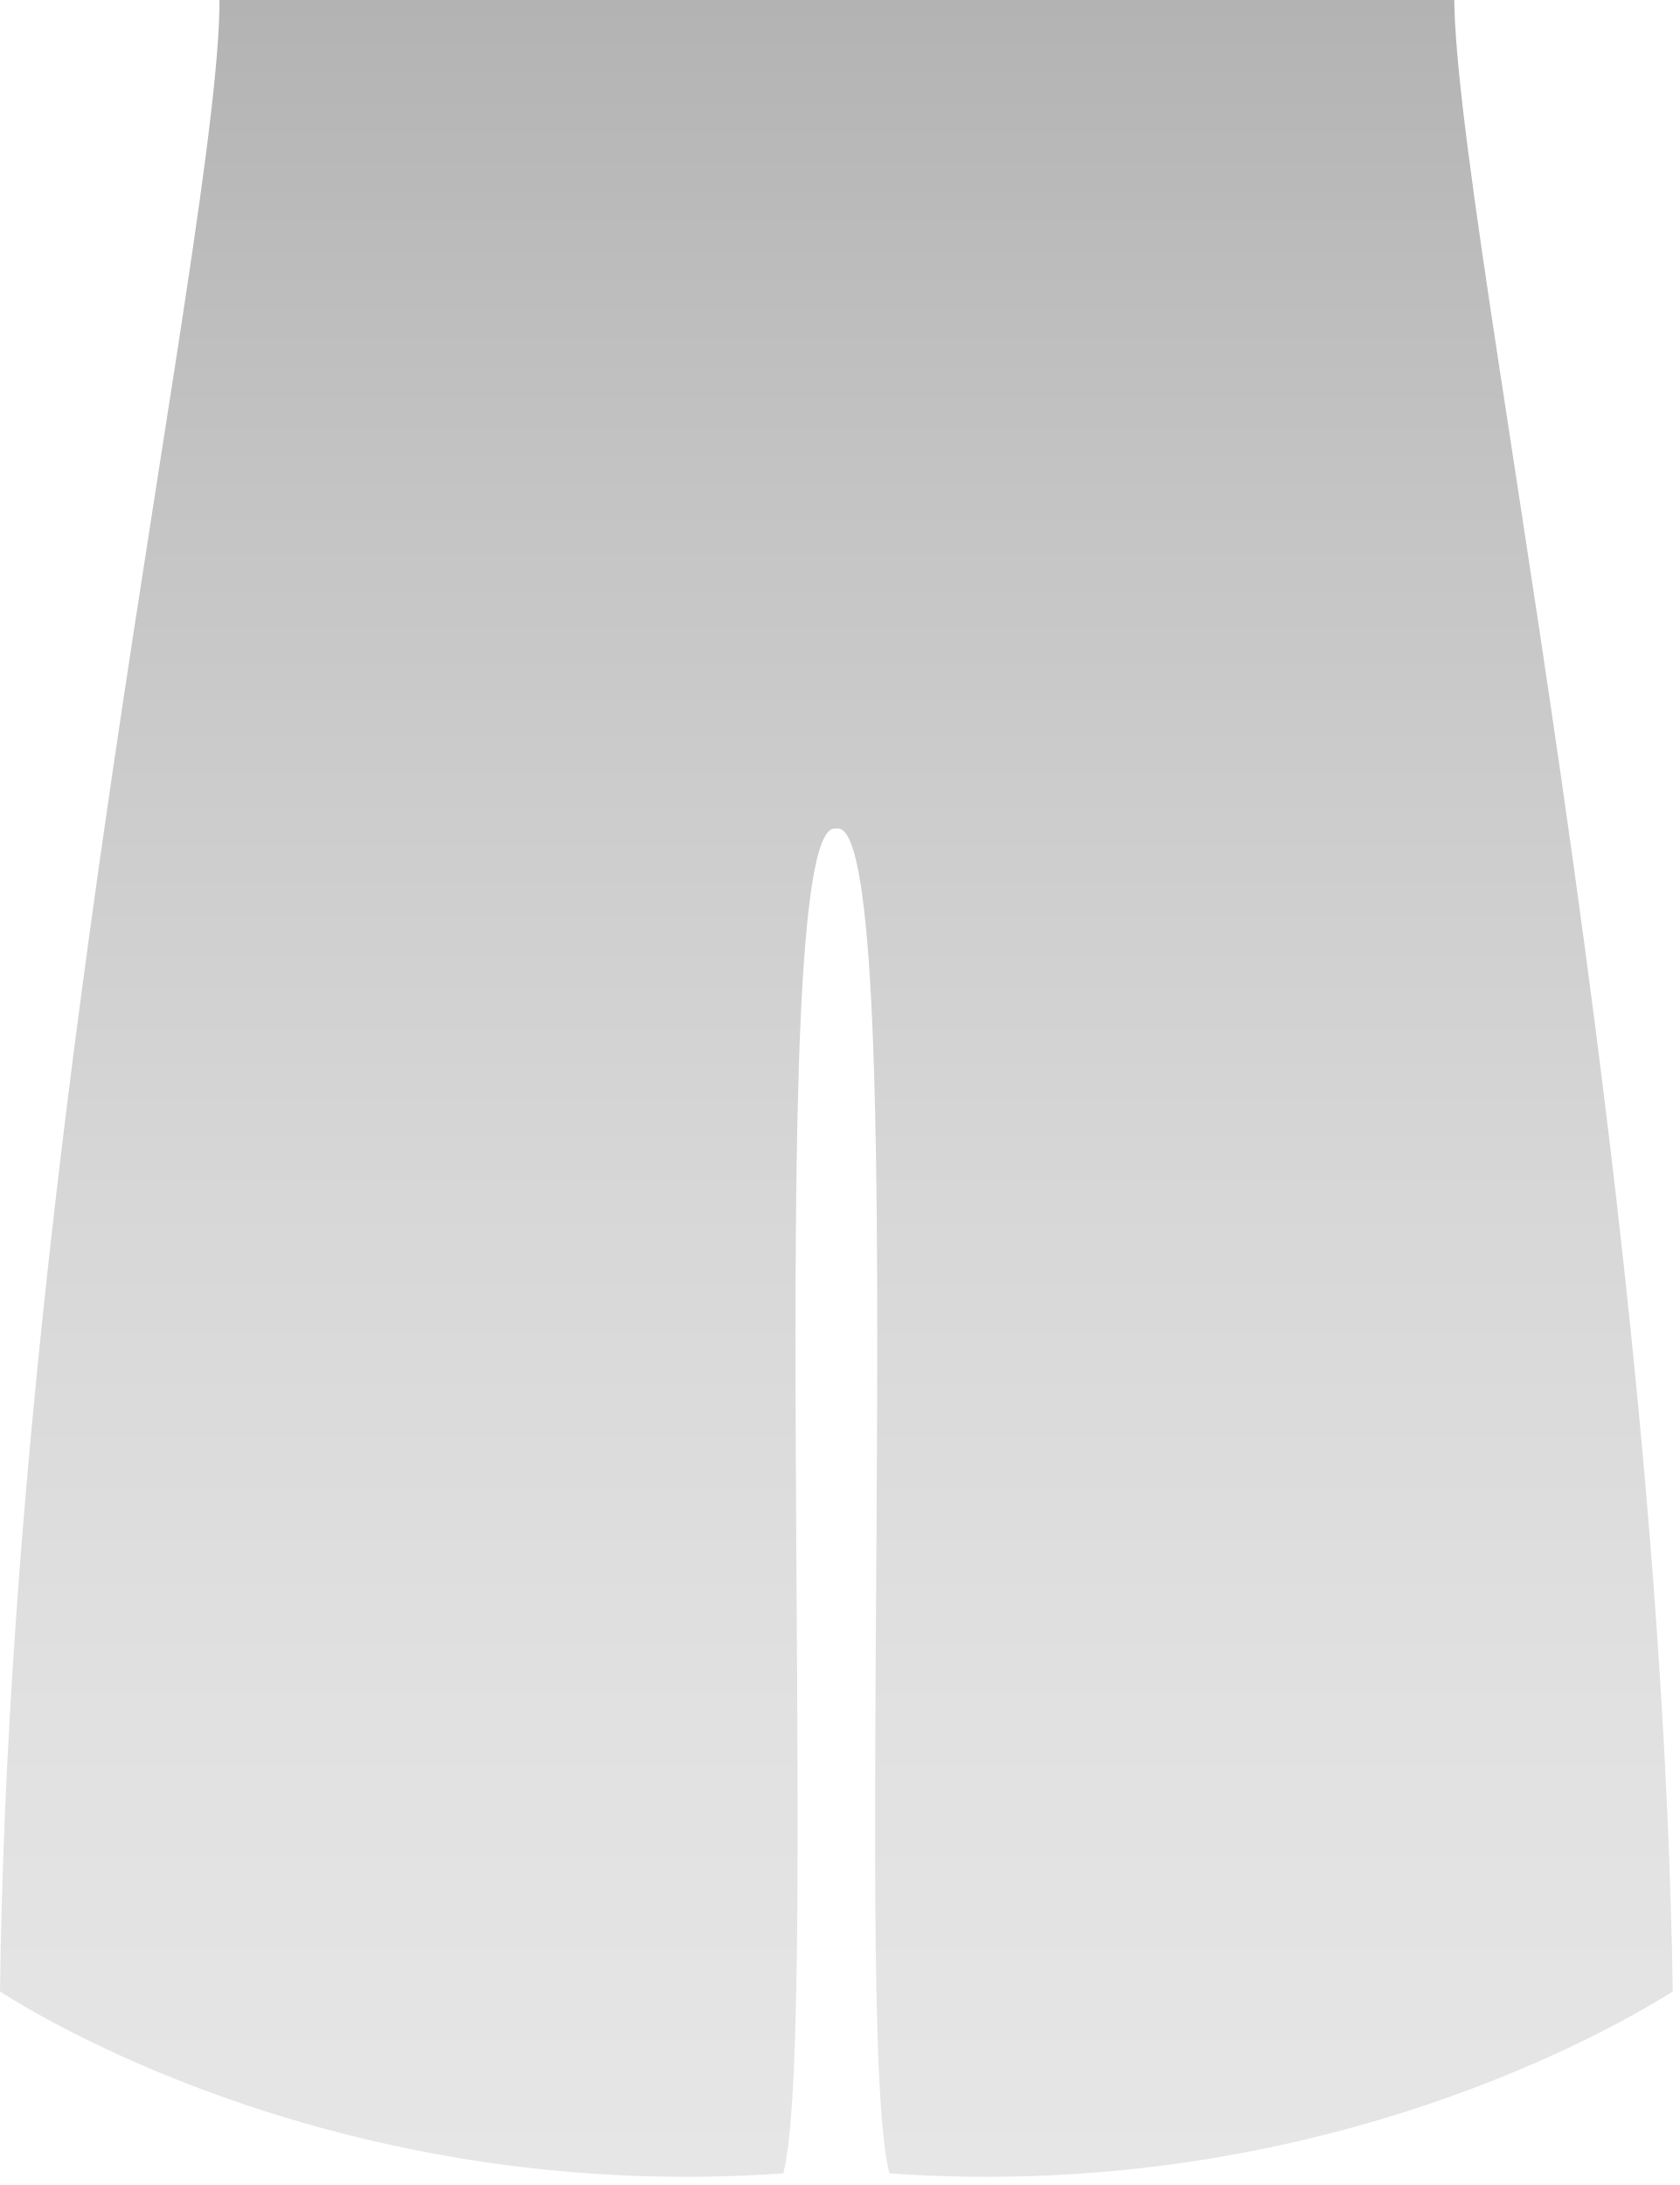
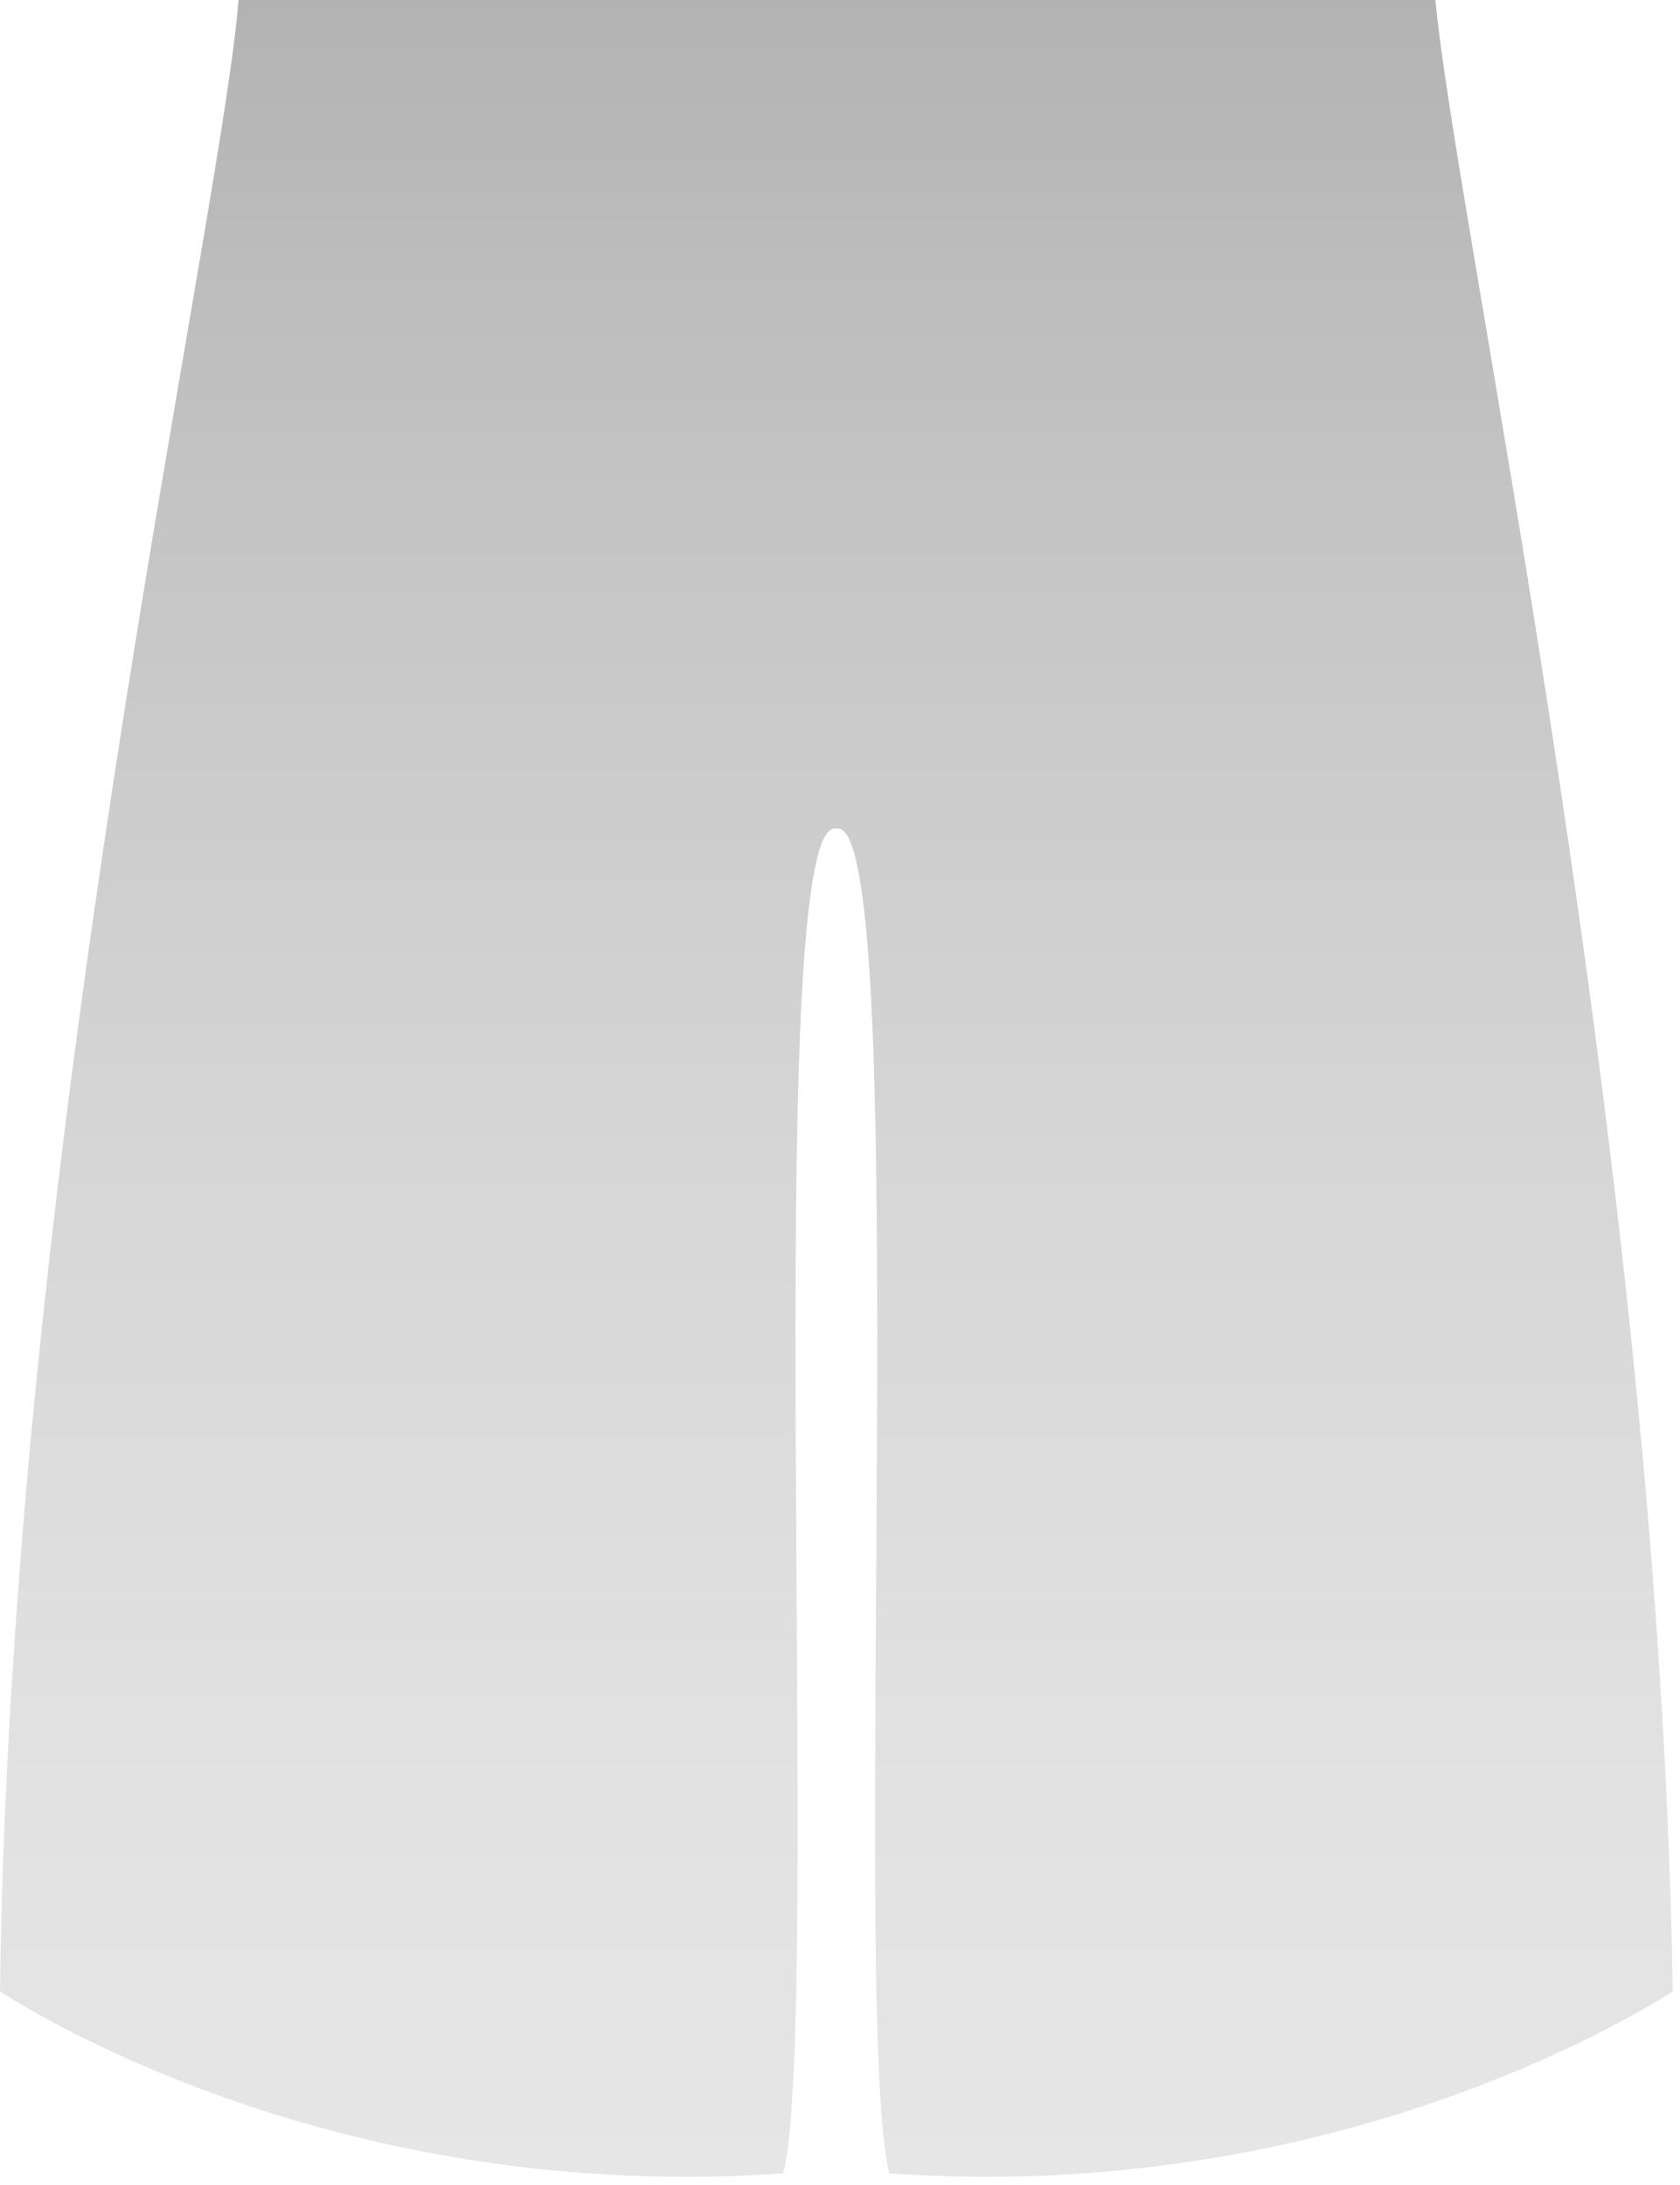
<svg xmlns="http://www.w3.org/2000/svg" width="123" height="160" viewBox="0 0 123 160" fill="none">
-   <path d="M107.21 -4.0L15.27 -4.0C20.2 3.53949e-06 0.88 75.64 -1.52588e-05 145.83C3.69 148.2 25.77 161.37 57.35 159.15C60.22 148.15 55.68 61.22 61.07 60.67C61.183 60.66 61.297 60.66 61.41 60.67C66.8 61.35 62.25 148.06 65.12 159.15C96.71 161.37 118.79 148.15 122.48 145.83C121.39 76.17 102.57 -0.74 107.21 -4.0Z" fill="url(#paint0_linear_127_322)" />
+   <path d="M105.21 -4.0L17.27 -4.0C20.2 3.53949e-06 0.88 75.64 -1.52588e-05 145.83C3.69 148.2 25.77 161.37 57.35 159.15C60.22 148.15 55.68 61.22 61.07 60.67C61.183 60.66 61.297 60.66 61.41 60.67C66.8 61.35 62.25 148.06 65.12 159.15C96.71 161.37 118.79 148.15 122.48 145.83C121.39 76.17 102.57 -0.74 105.21 -4.0Z" fill="url(#paint0_linear_127_322)" />
  <defs>
    <linearGradient id="paint0_linear_127_322" x1="61.24" y1="159.4" x2="61.24" y2="6.7472e-06" gradientUnits="userSpaceOnUse">
      <stop stop-color="#E6E6E6" />
      <stop offset="0.21" stop-color="#E1E1E1" />
      <stop offset="0.47" stop-color="#D6D6D6" />
      <stop offset="0.77" stop-color="#C4C4C4" />
      <stop offset="1" stop-color="#B3B3B3" />
    </linearGradient>
  </defs>
</svg>
